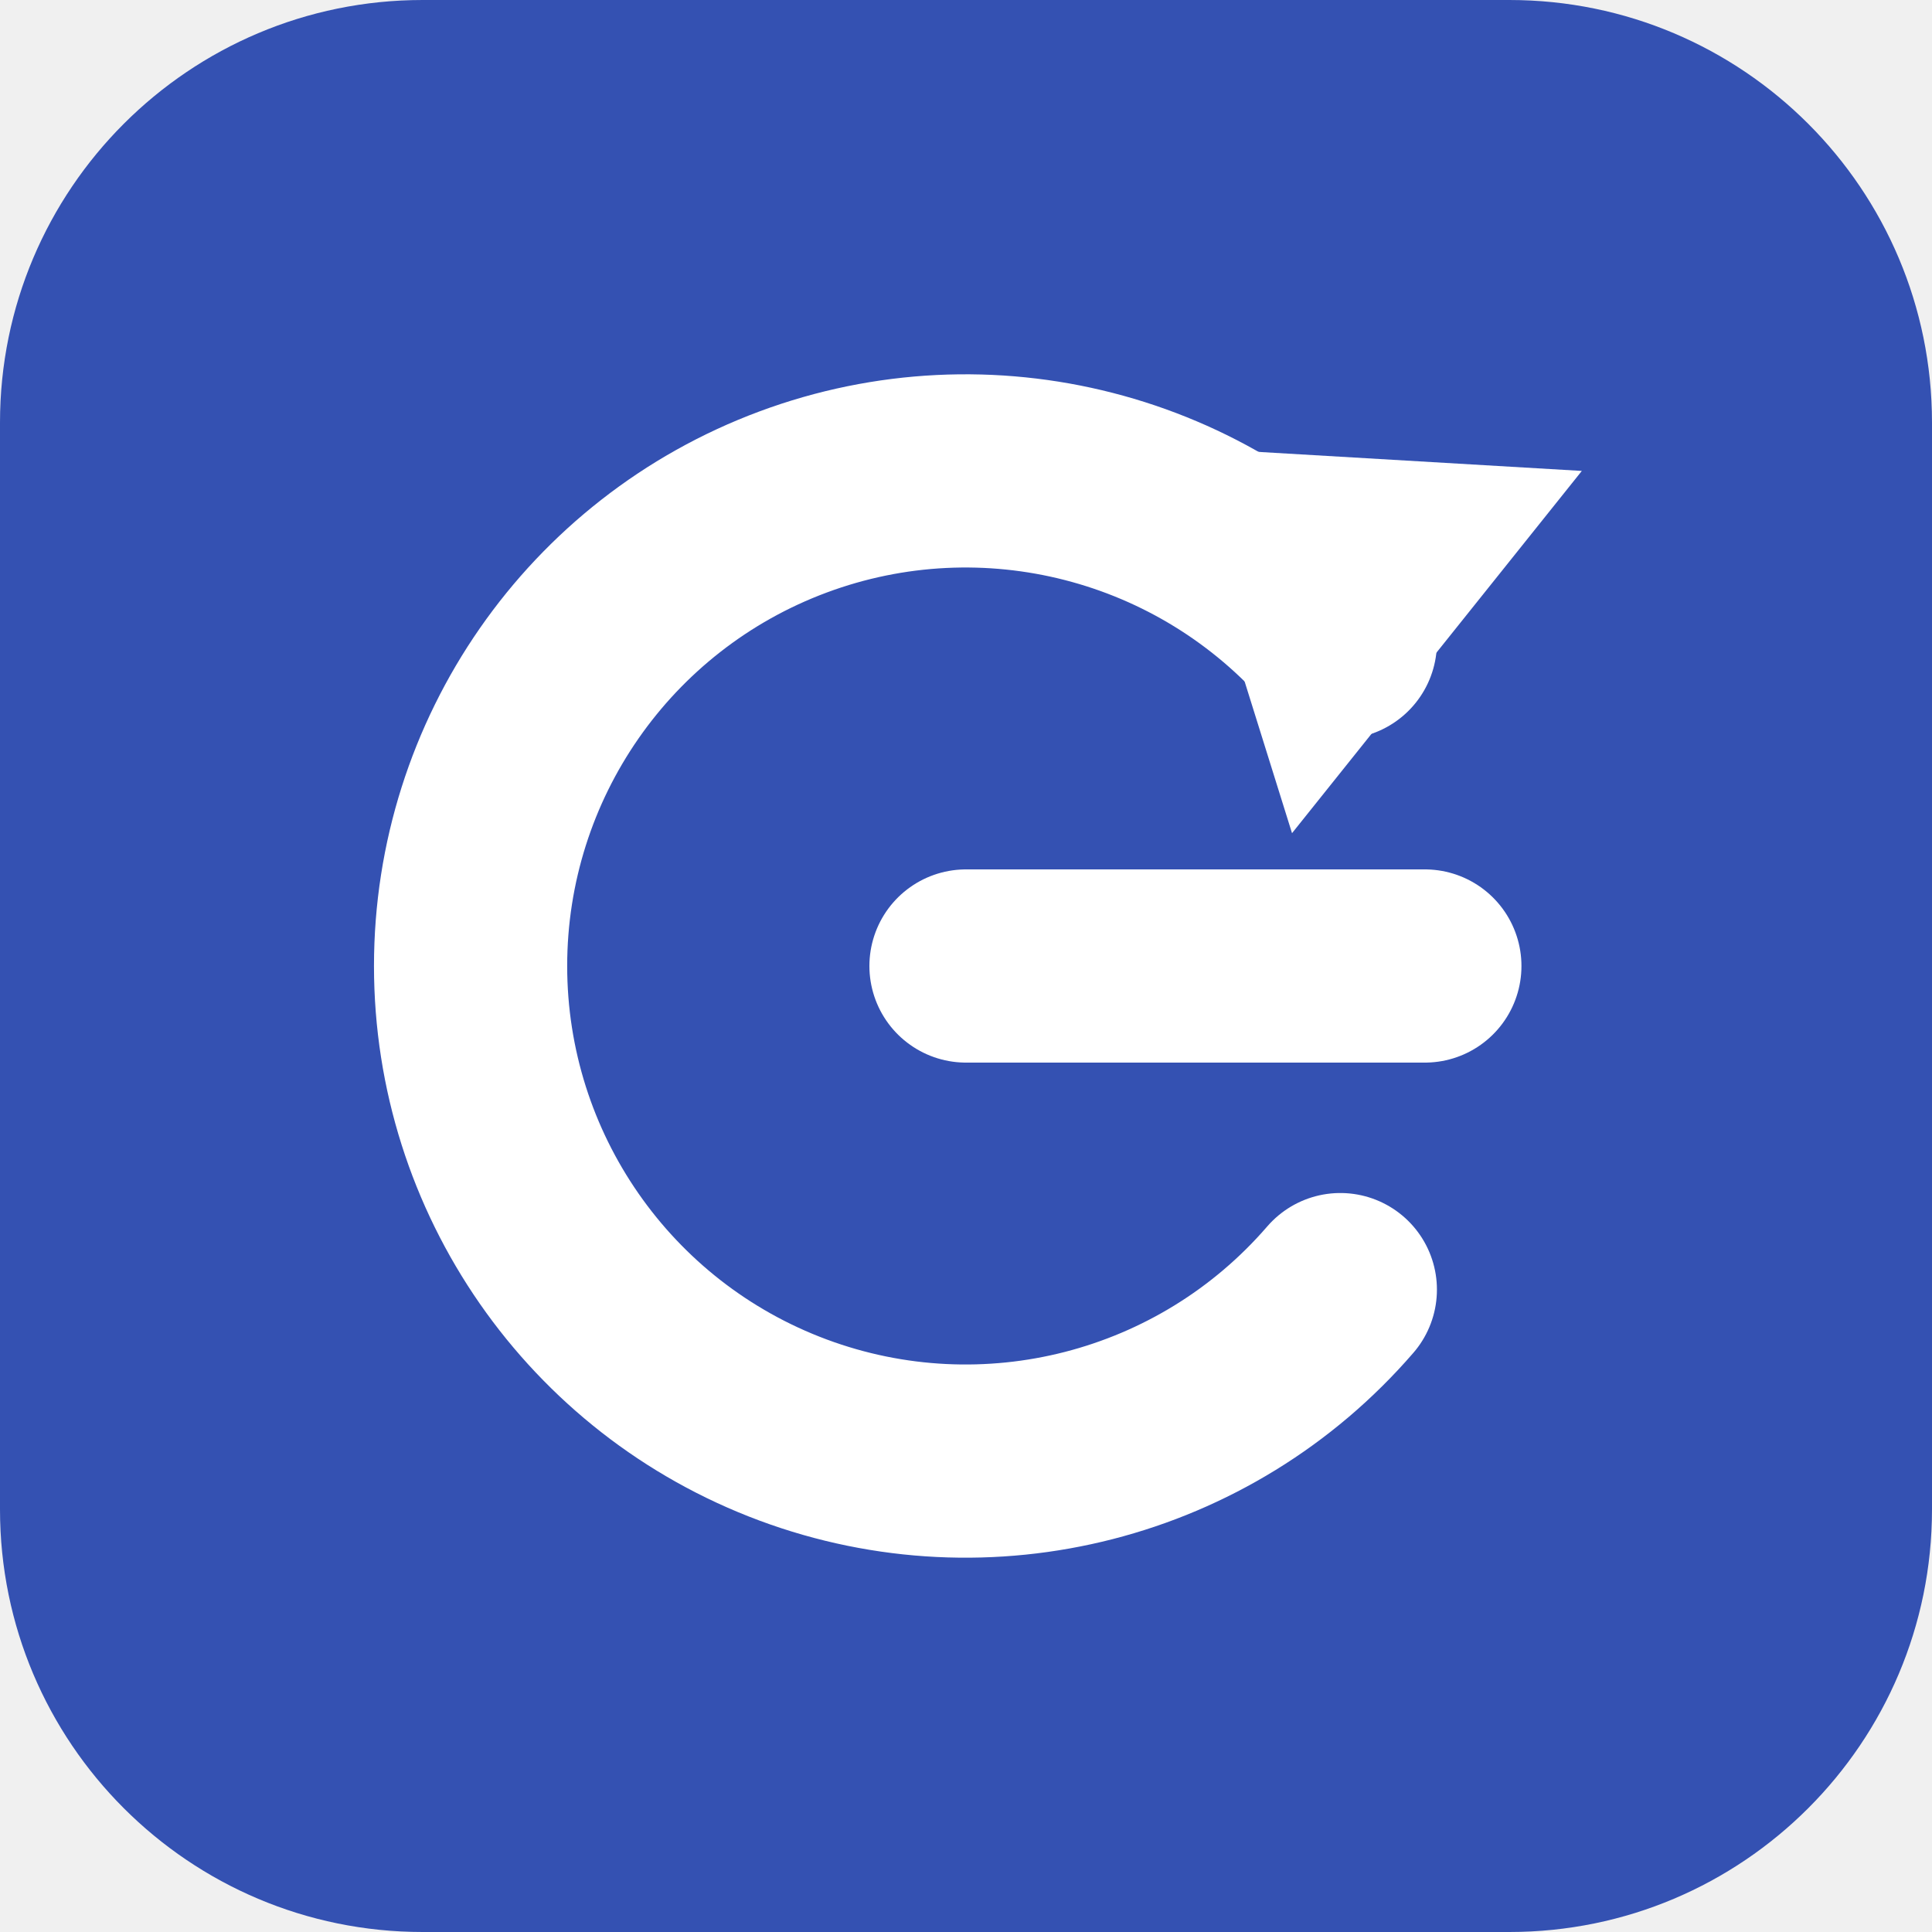
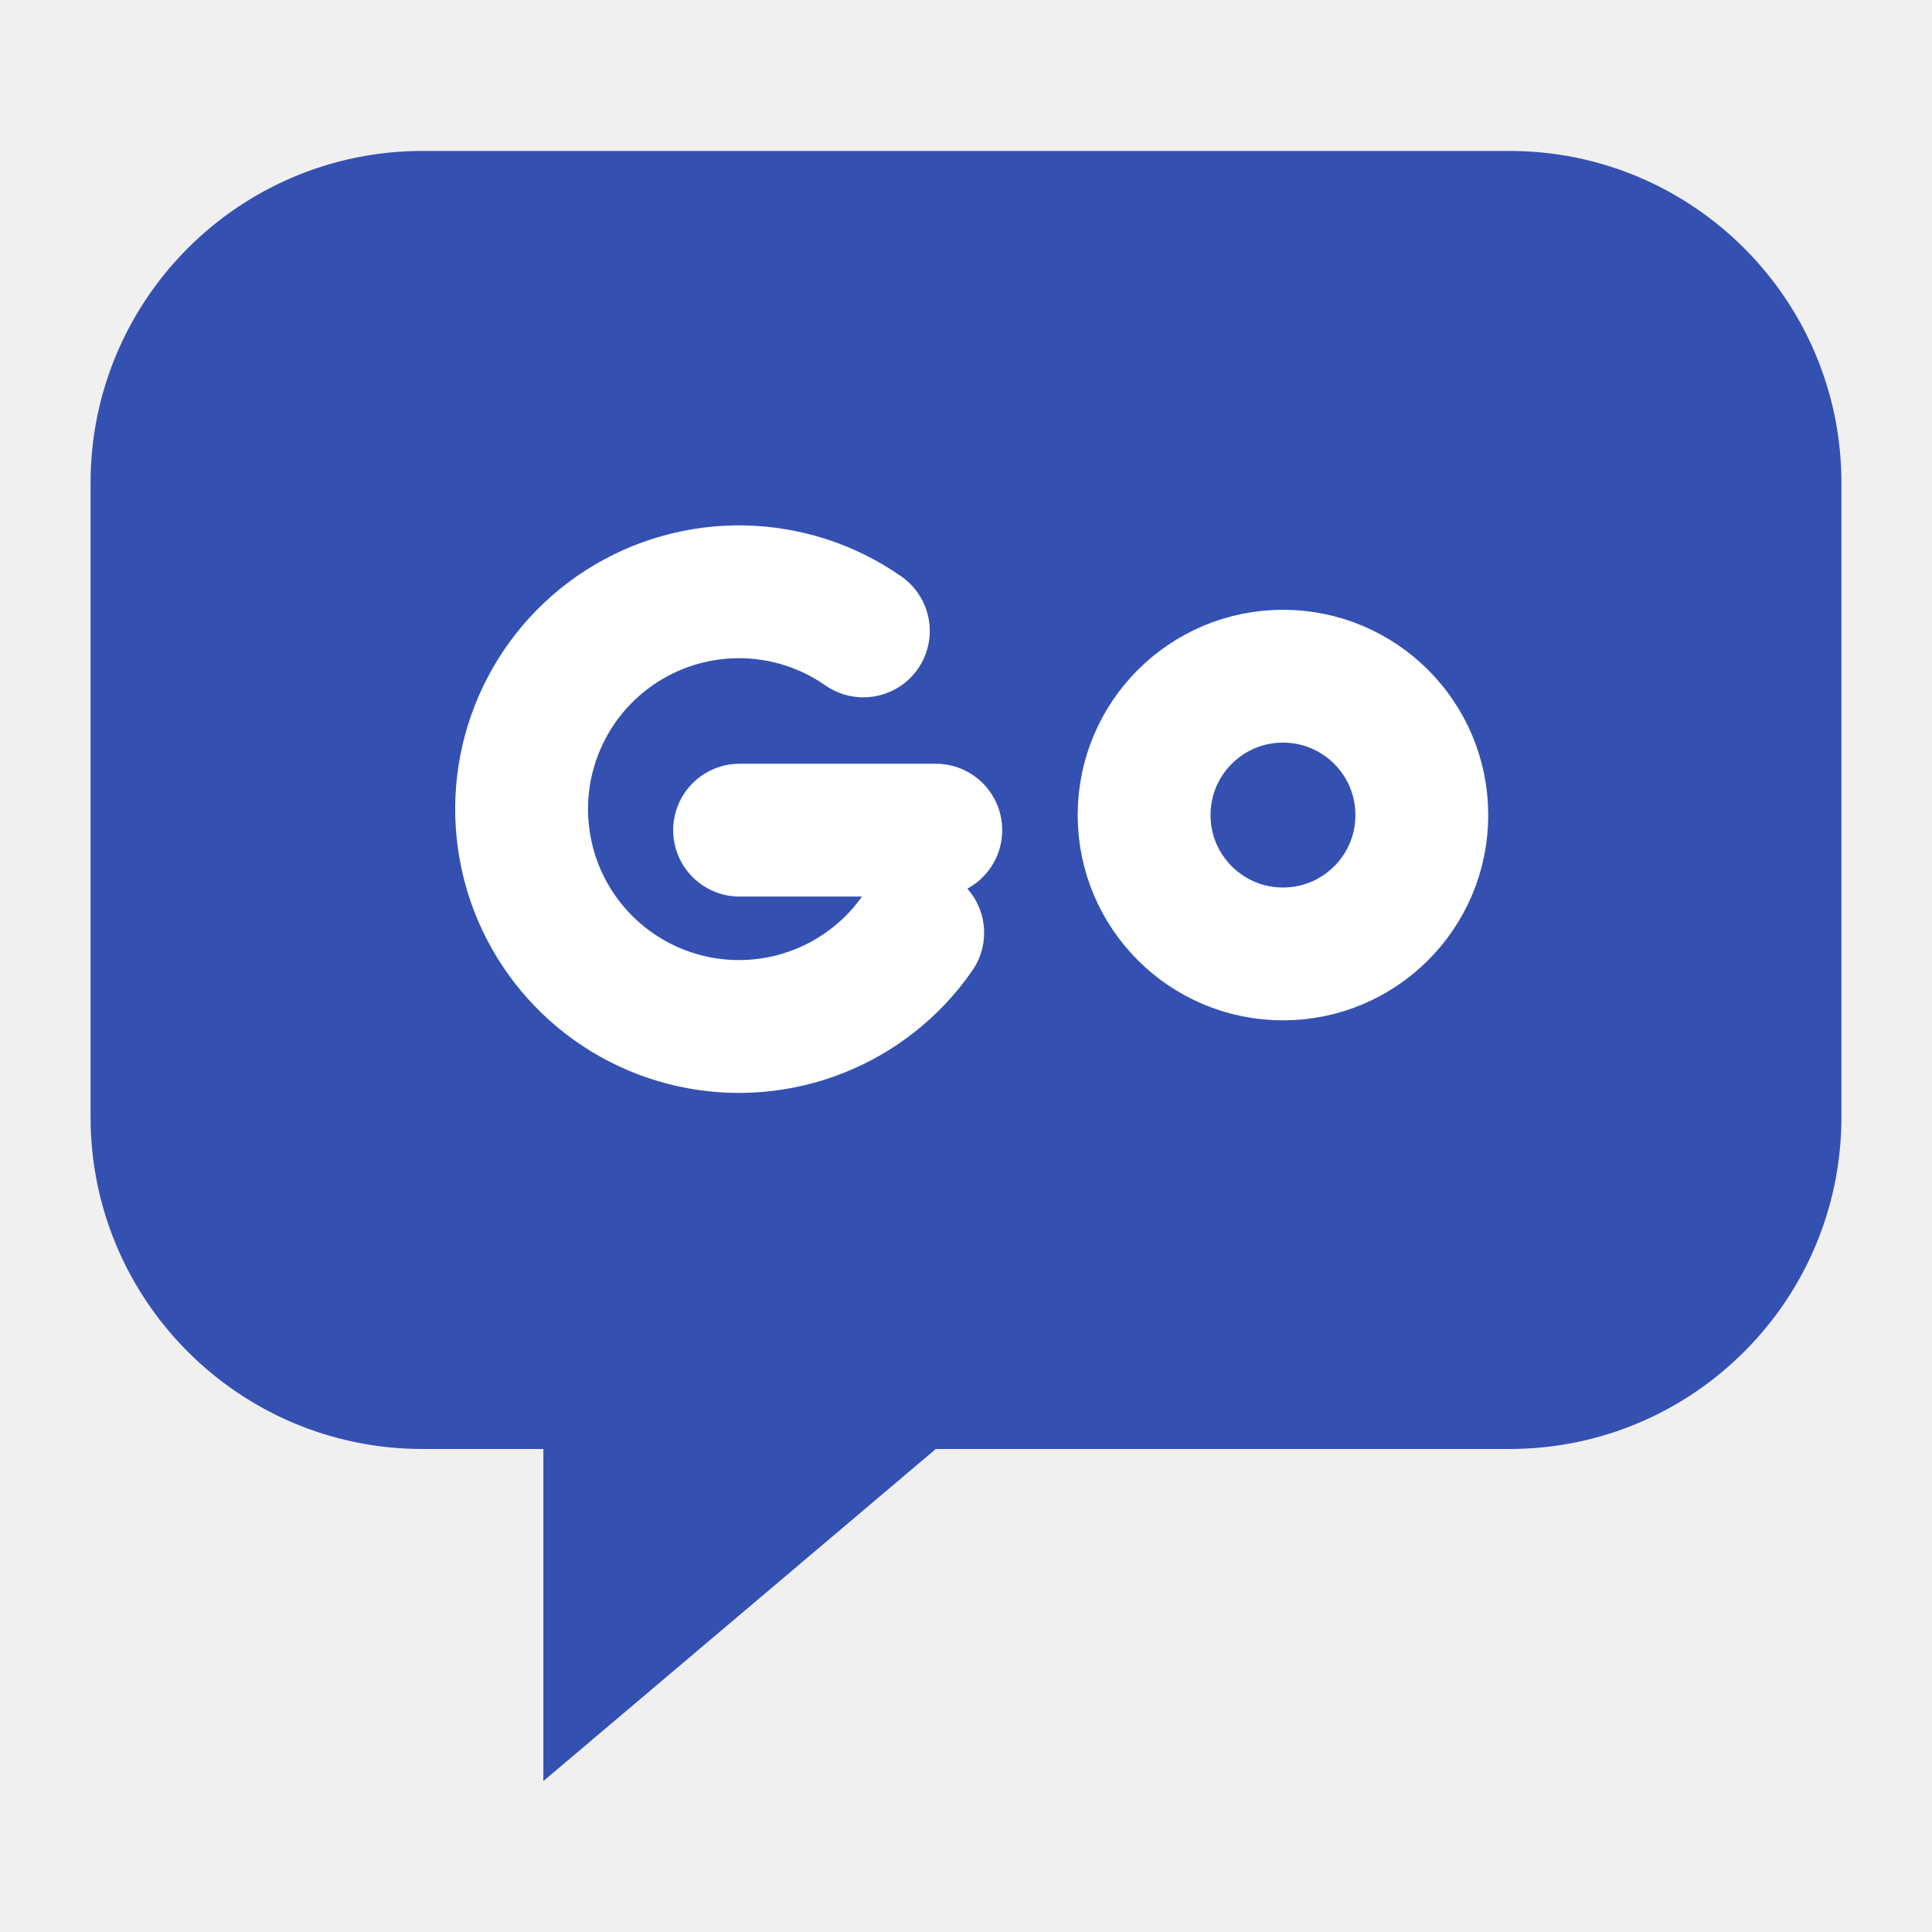
<svg xmlns="http://www.w3.org/2000/svg" viewBox="0 0 64 64">
-   <rect width="64" height="64" rx="14" fill="#3451b2" />
-   <g transform="translate(6.4 6.4) scale(0.8)" fill="none">
-     <path d="M47.5 18.6 A20.5 20.5 0 1 0 47.5 45.4" stroke="#ffffff" stroke-width="8" stroke-linecap="round" />
-     <path d="M32 32 H51" stroke="#ffffff" stroke-width="8" stroke-linecap="round" />
-     <path d="M40.5 10.5 L57.5 11.5 L45.5 26.5 Z" fill="#ffffff" />
+   <path d="M14 5h36a11 11 0 0 1 11 11v21a11 11 0 0 1-11 11H31l-13 11V48h-4A11 11 0 0 1 3 37V16A11 11 0 0 1 14 5Z" fill="#3451b2" />
+   <g fill="none" stroke="#ffffff" stroke-width="4.4" stroke-linecap="round" stroke-linejoin="round">
+     <path d="M28.6 20.9 A7.2 7.2 0 1 0 30.4 30.9" />
+     <path d="M24.5 27.5 H31" />
+     <circle cx="42.5" cy="27" r="4.6" />
  </g>
</svg>
